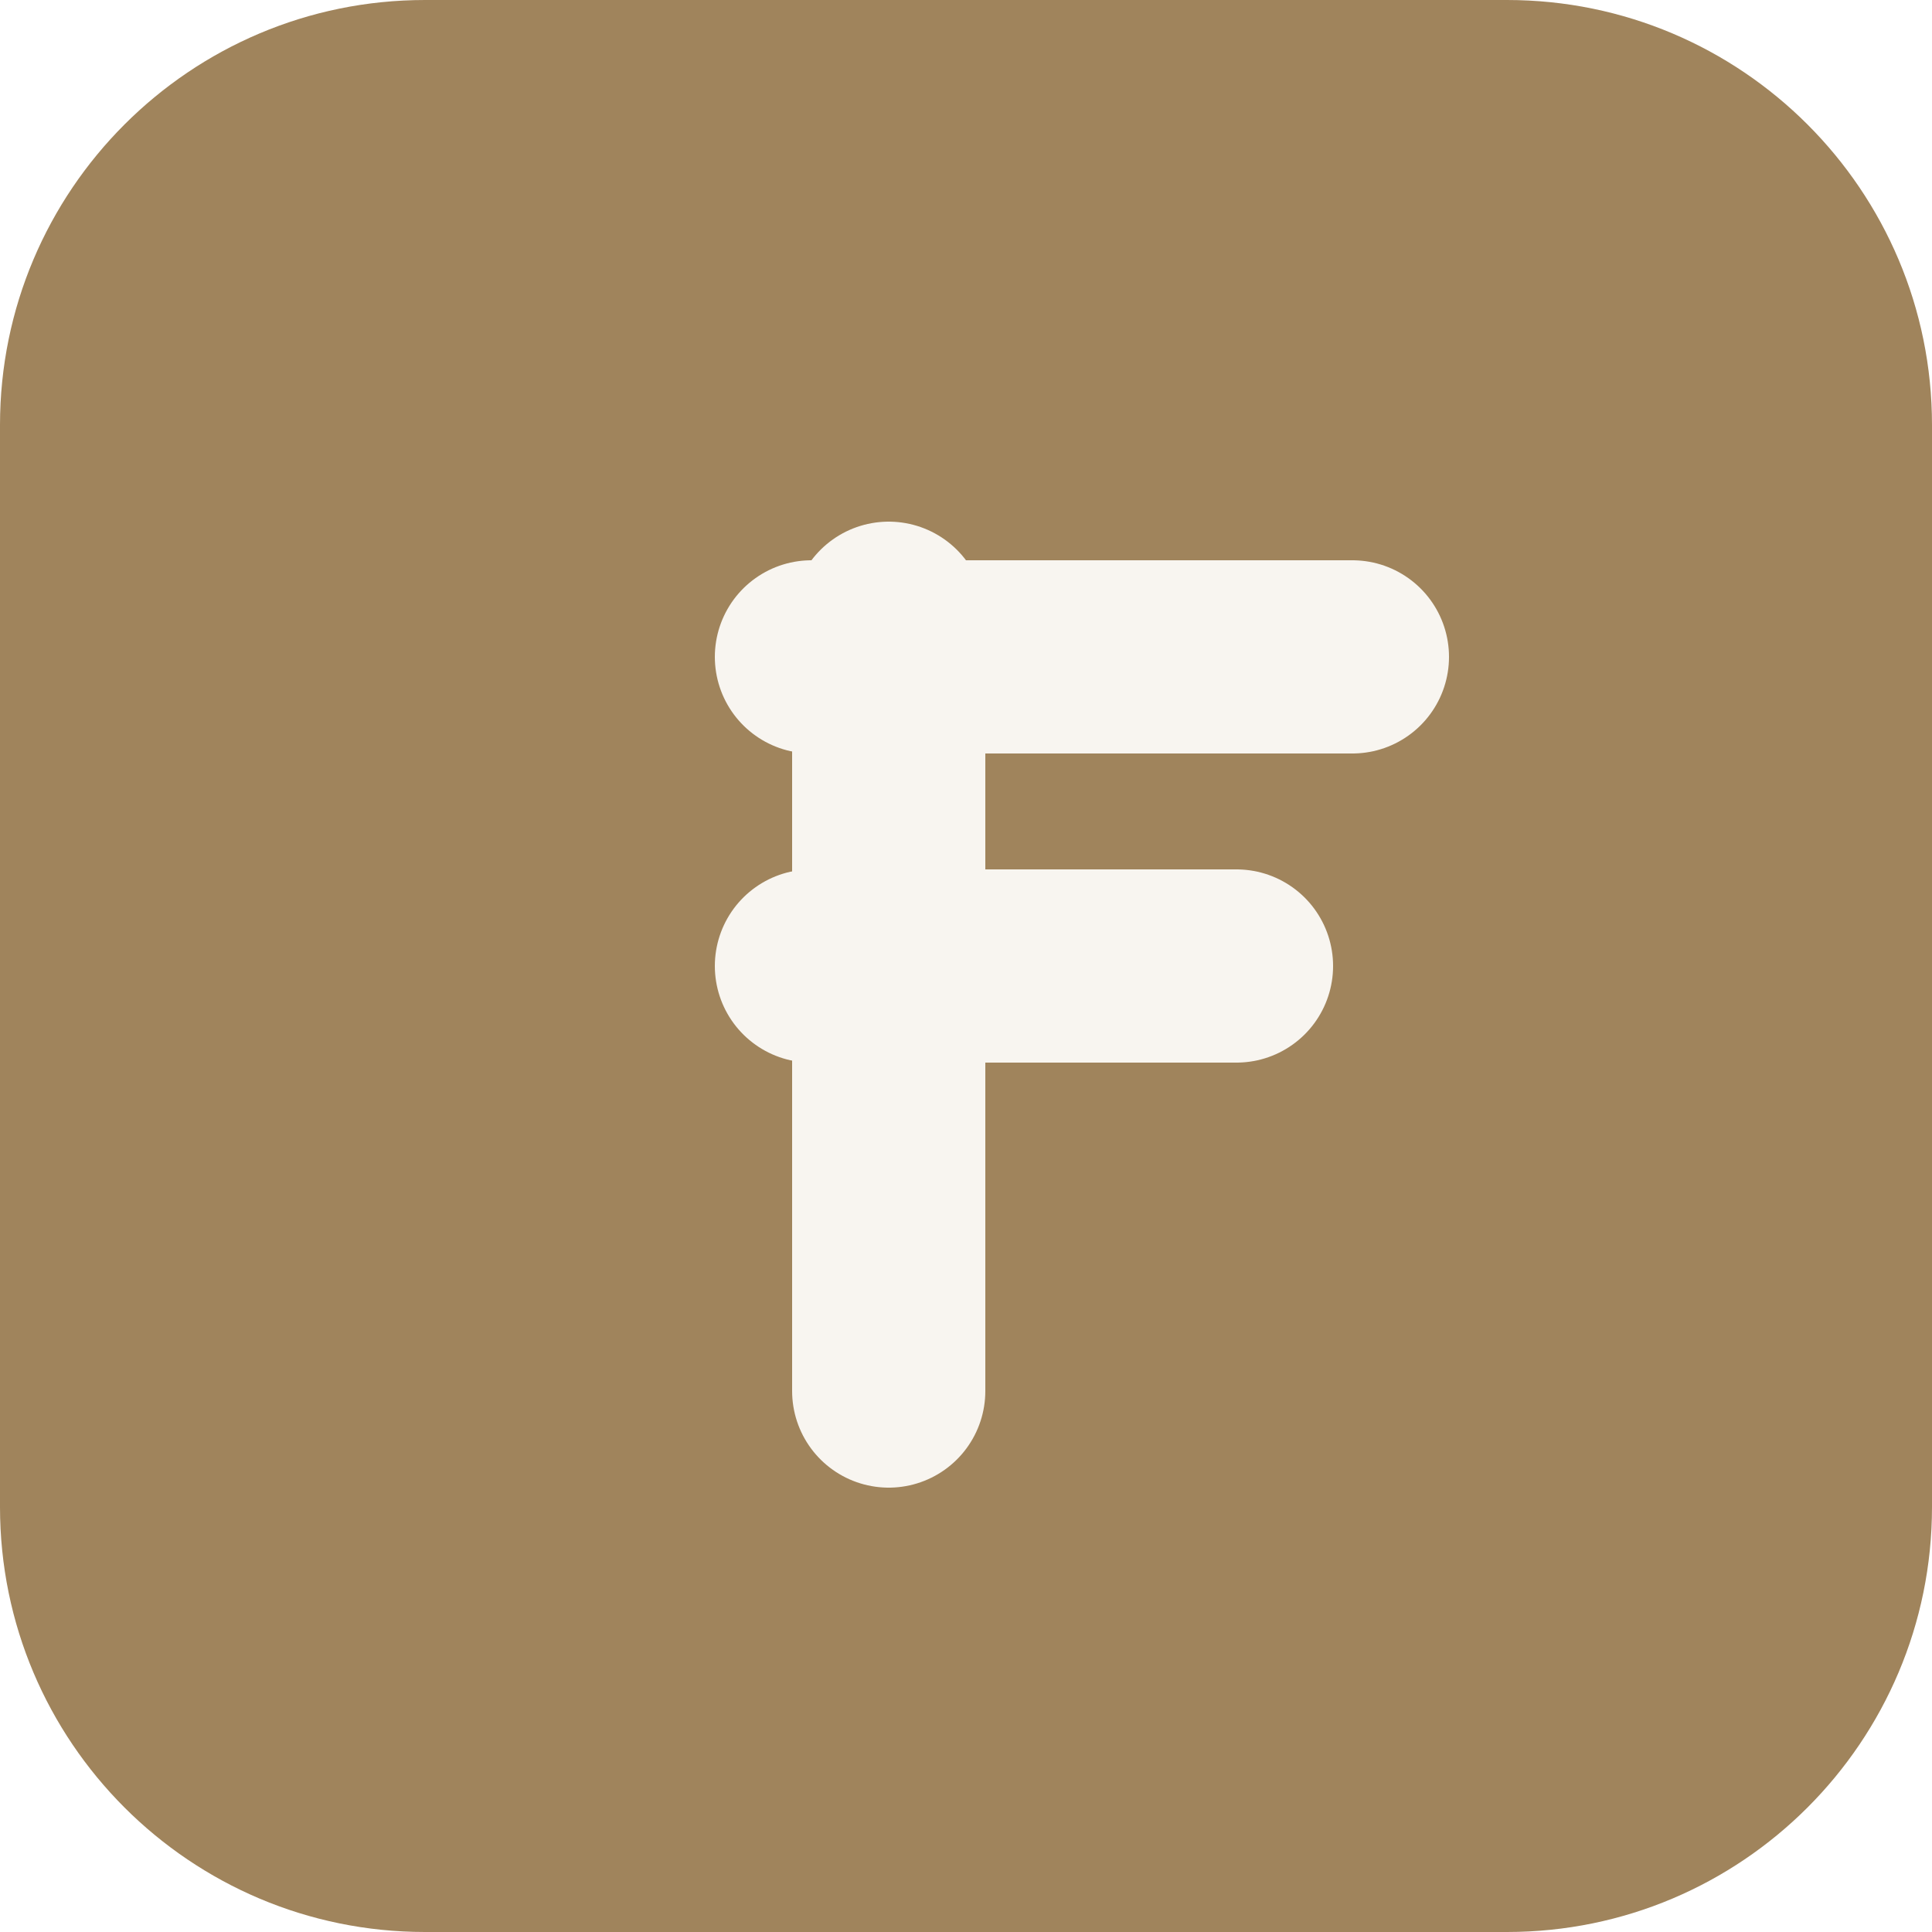
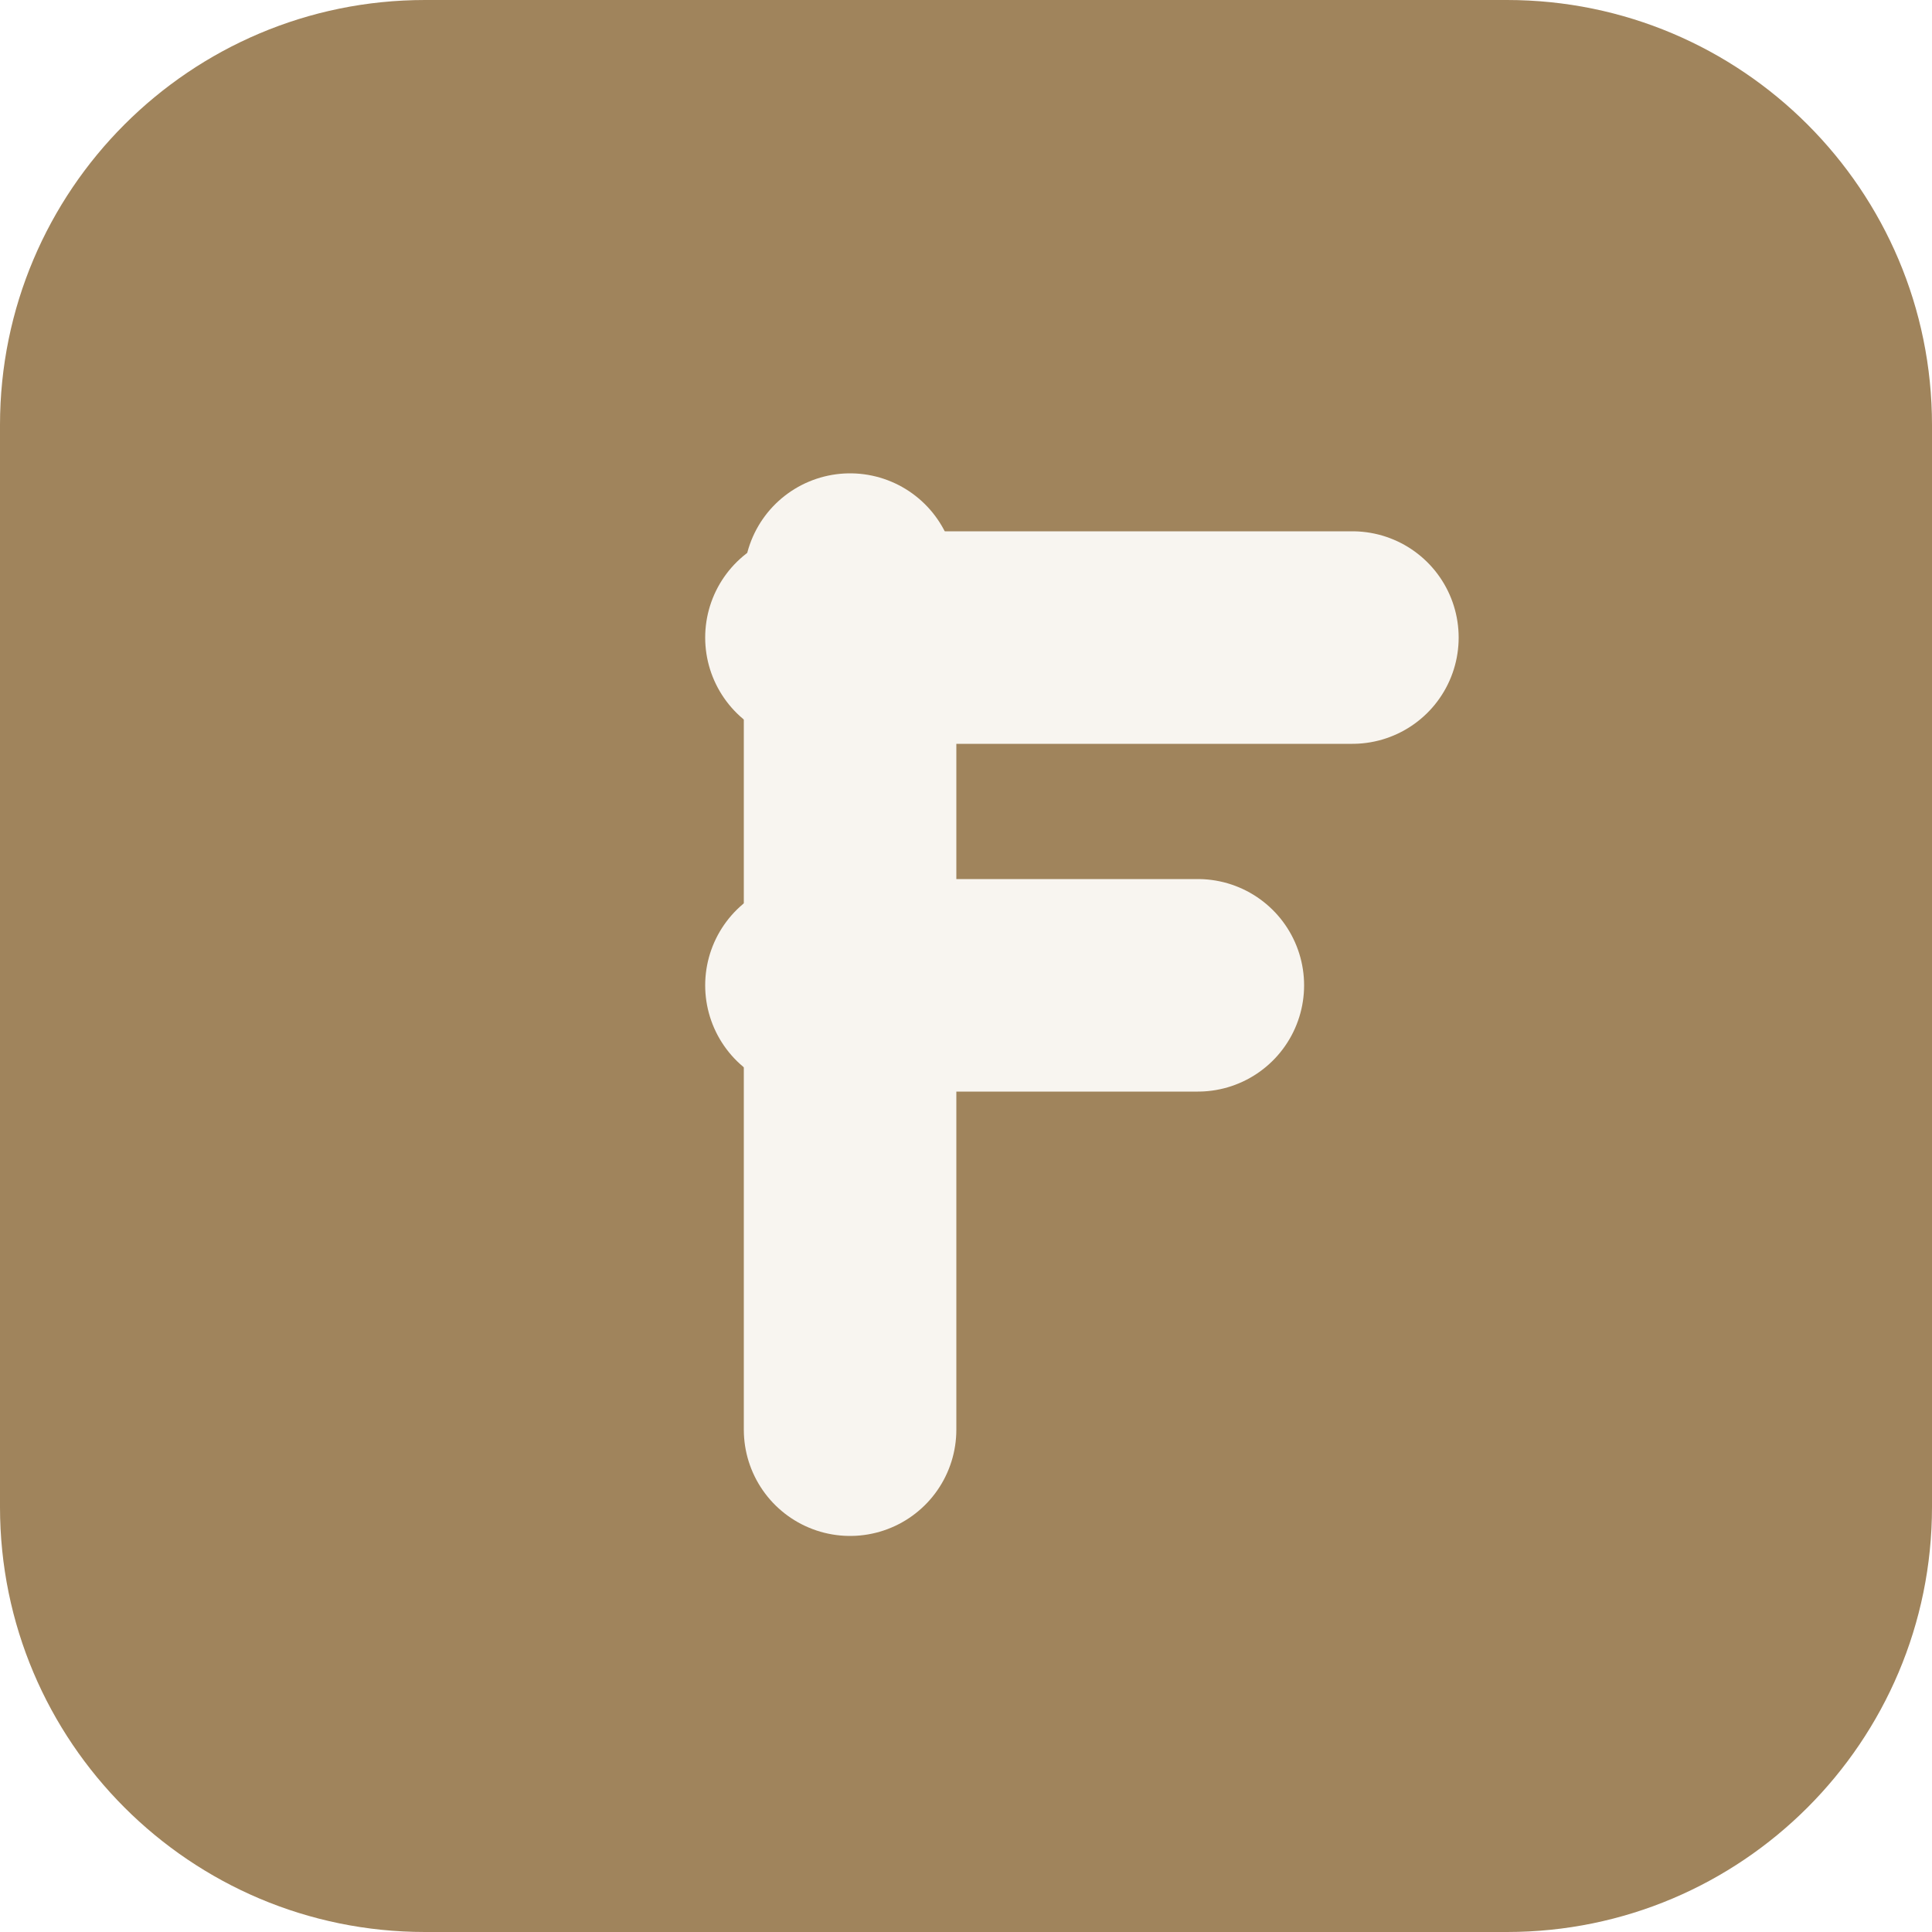
<svg xmlns="http://www.w3.org/2000/svg" viewBox="0 0 100 100" width="100" height="100">
  <rect width="100" height="100" rx="22" fill="#a0845c" />
-   <path d="M46 72 C46 68 46 62 46 54 V32" stroke="#f8f5f0" stroke-width="10" stroke-linecap="round" fill="none" />
-   <path d="M42 34 H70" stroke="#f8f5f0" stroke-width="10" stroke-linecap="round" fill="none" />
-   <path d="M42 50 H64" stroke="#f8f5f0" stroke-width="10" stroke-linecap="round" fill="none" />
+   <path d="M44 74 C44 70 44 64 44 54 V30" stroke="#f8f5f0" stroke-width="11" stroke-linecap="round" fill="none" />
+   <path d="M42 33 H70" stroke="#f8f5f0" stroke-width="11" stroke-linecap="round" fill="none" />
+   <path d="M42 51 H62" stroke="#f8f5f0" stroke-width="11" stroke-linecap="round" fill="none" />
</svg>
